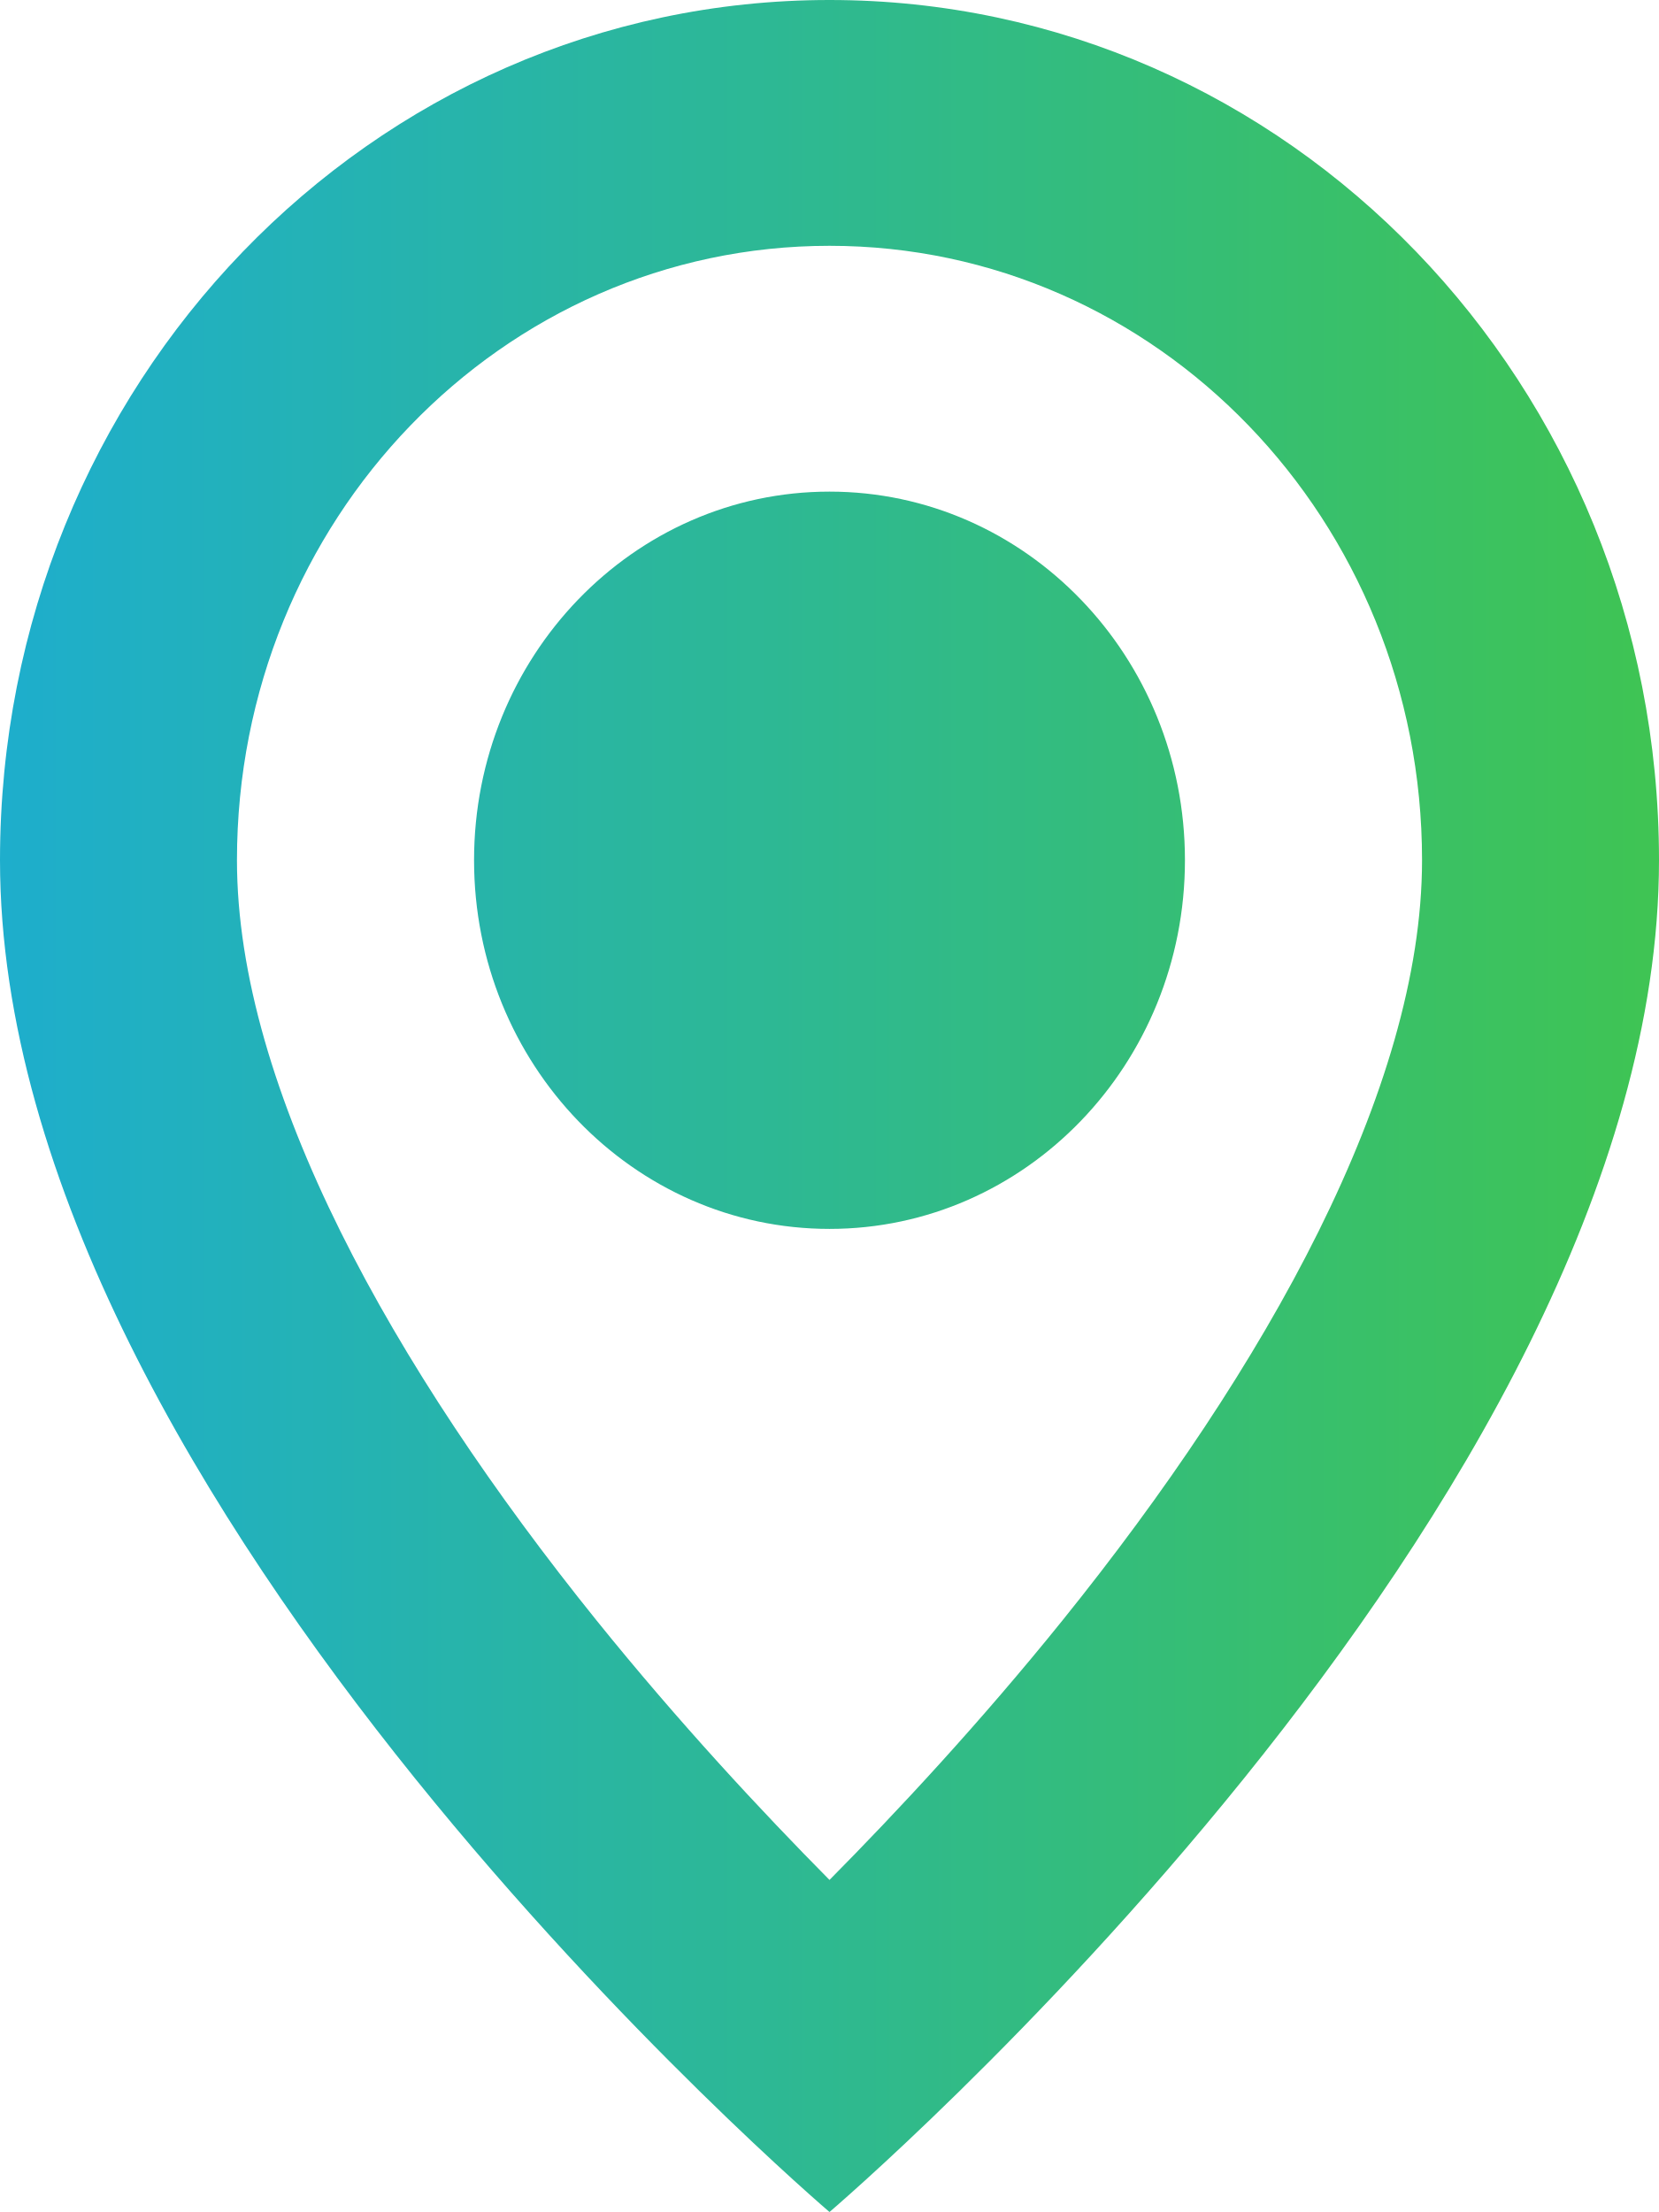
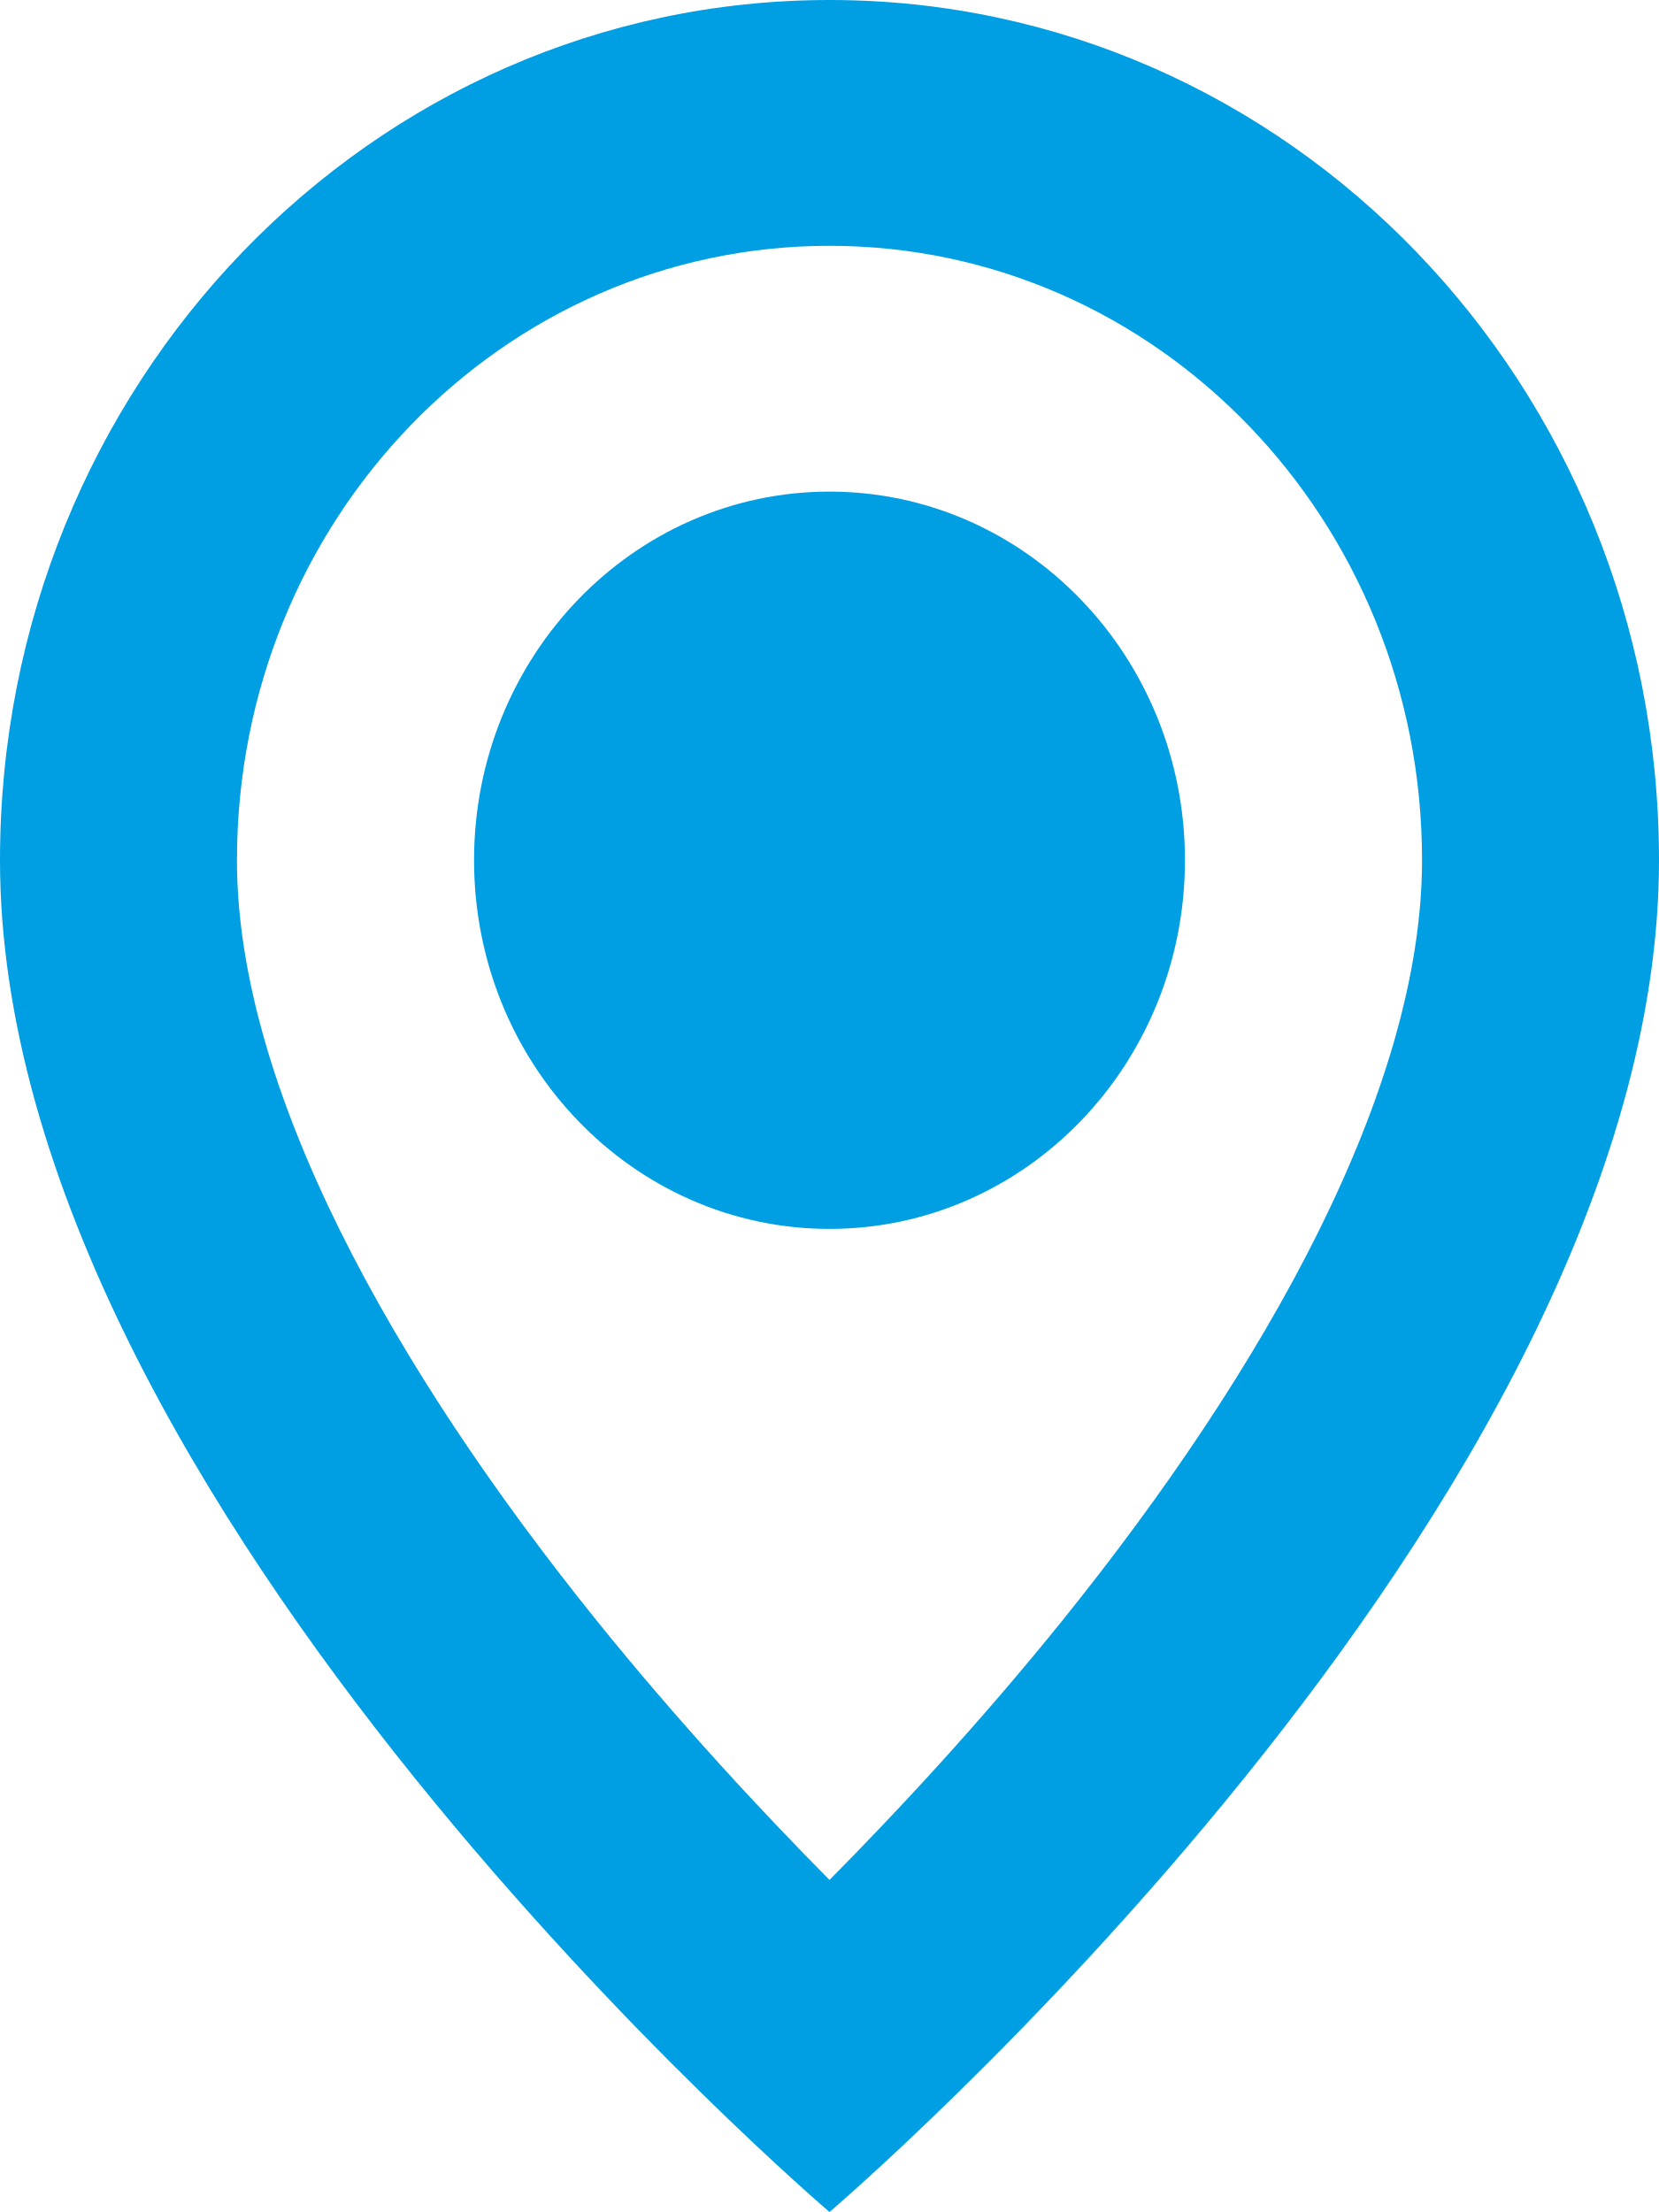
<svg xmlns="http://www.w3.org/2000/svg" width="12" height="16" viewBox="0 0 12 16" fill="none">
  <path fill-rule="evenodd" clip-rule="evenodd" d="M6 8.889C4.58 8.889 3.429 7.695 3.429 6.222C3.429 4.749 4.58 3.556 6 3.556C7.42 3.556 8.571 4.749 8.571 6.222C8.571 7.695 7.42 8.889 6 8.889ZM0 6.222C0 10.889 6 16 6 16C6 16 12 10.889 12 6.222C12 2.782 9.317 0 6 0C2.683 0 0 2.782 0 6.222C0 6.222 0 10.889 0 6.222ZM6 1.778C8.37 1.778 10.286 3.764 10.286 6.222C10.286 7.876 9.158 9.893 7.685 11.721C7.09 12.459 6.491 13.102 6 13.598C5.509 13.102 4.91 12.459 4.315 11.721C2.842 9.893 1.714 7.876 1.714 6.222C1.714 3.764 3.63 1.778 6 1.778Z" fill="url(#paint0_linear)" />
  <defs>
    <linearGradient id="paint0_linear" x1="-0.941" y1="16.627" x2="12" y2="16.627" gradientUnits="userSpaceOnUse">
-       <stop stop-color="#1BACD6" />
-       <stop offset="1" stop-color="#3FC453" />
+       <stop stop-color="#009FE3" />
+       <stop offset="1" stop-color="#009FE3" />
    </linearGradient>
  </defs>
</svg>
